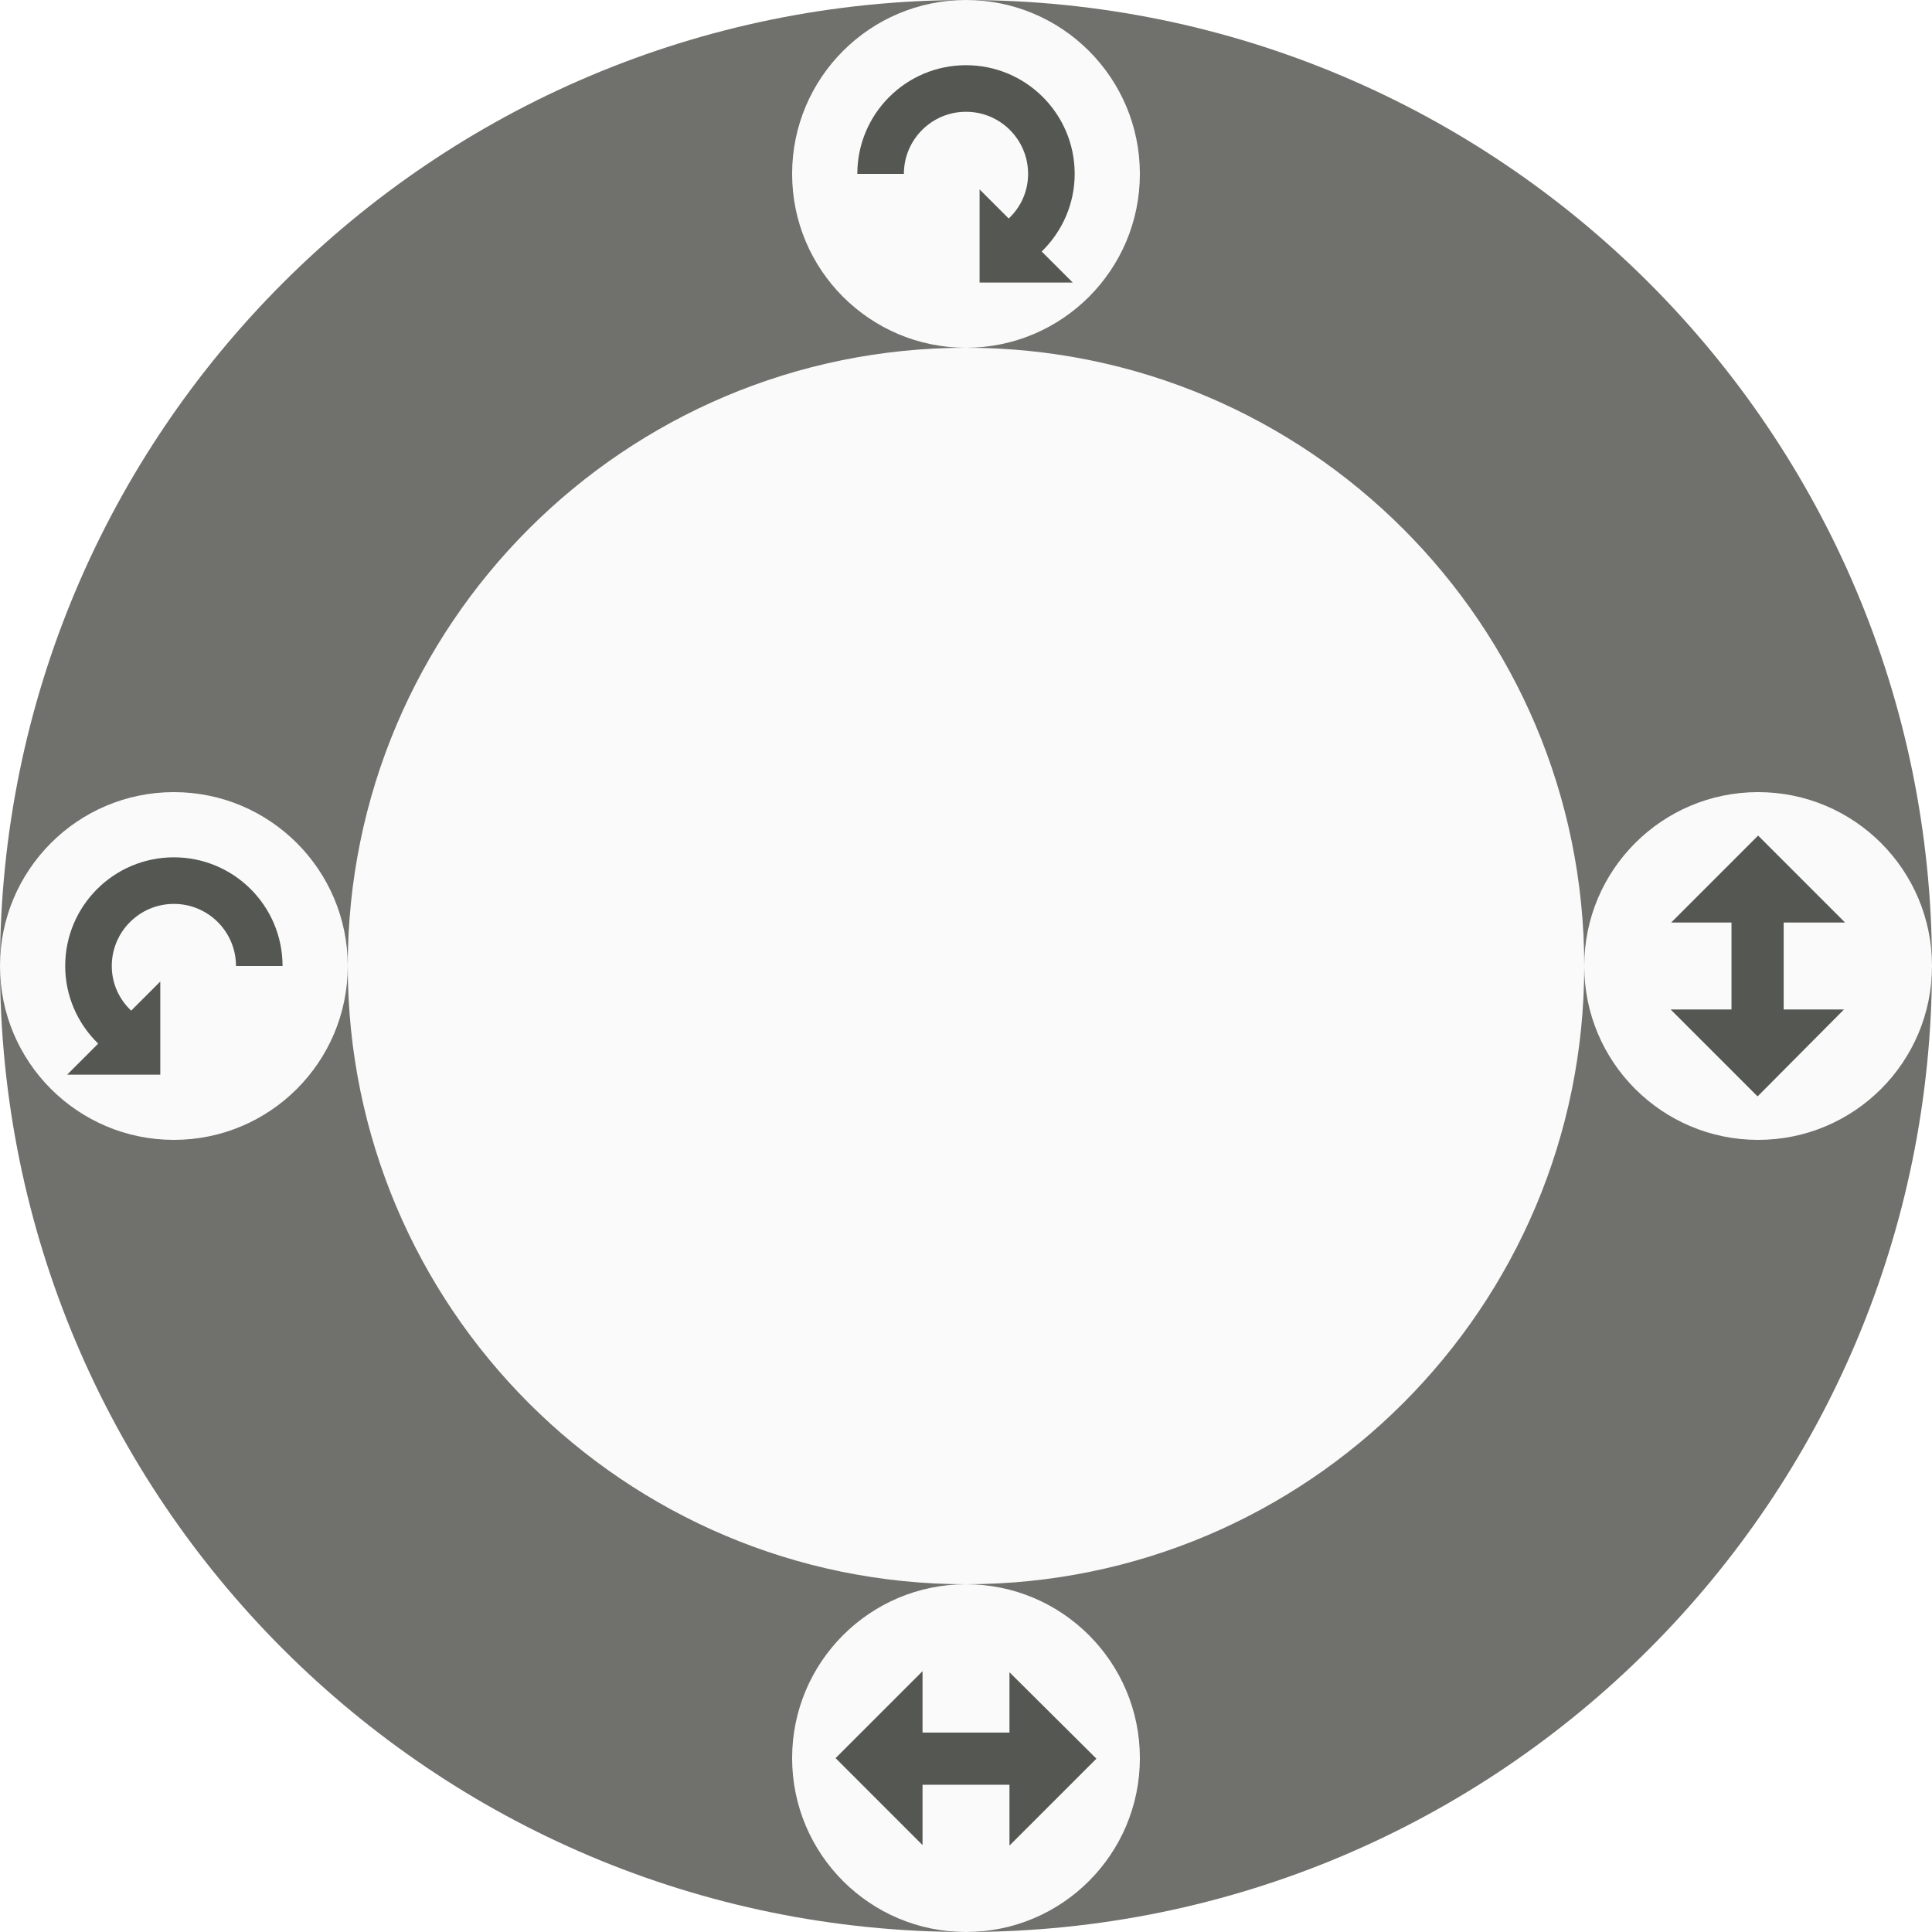
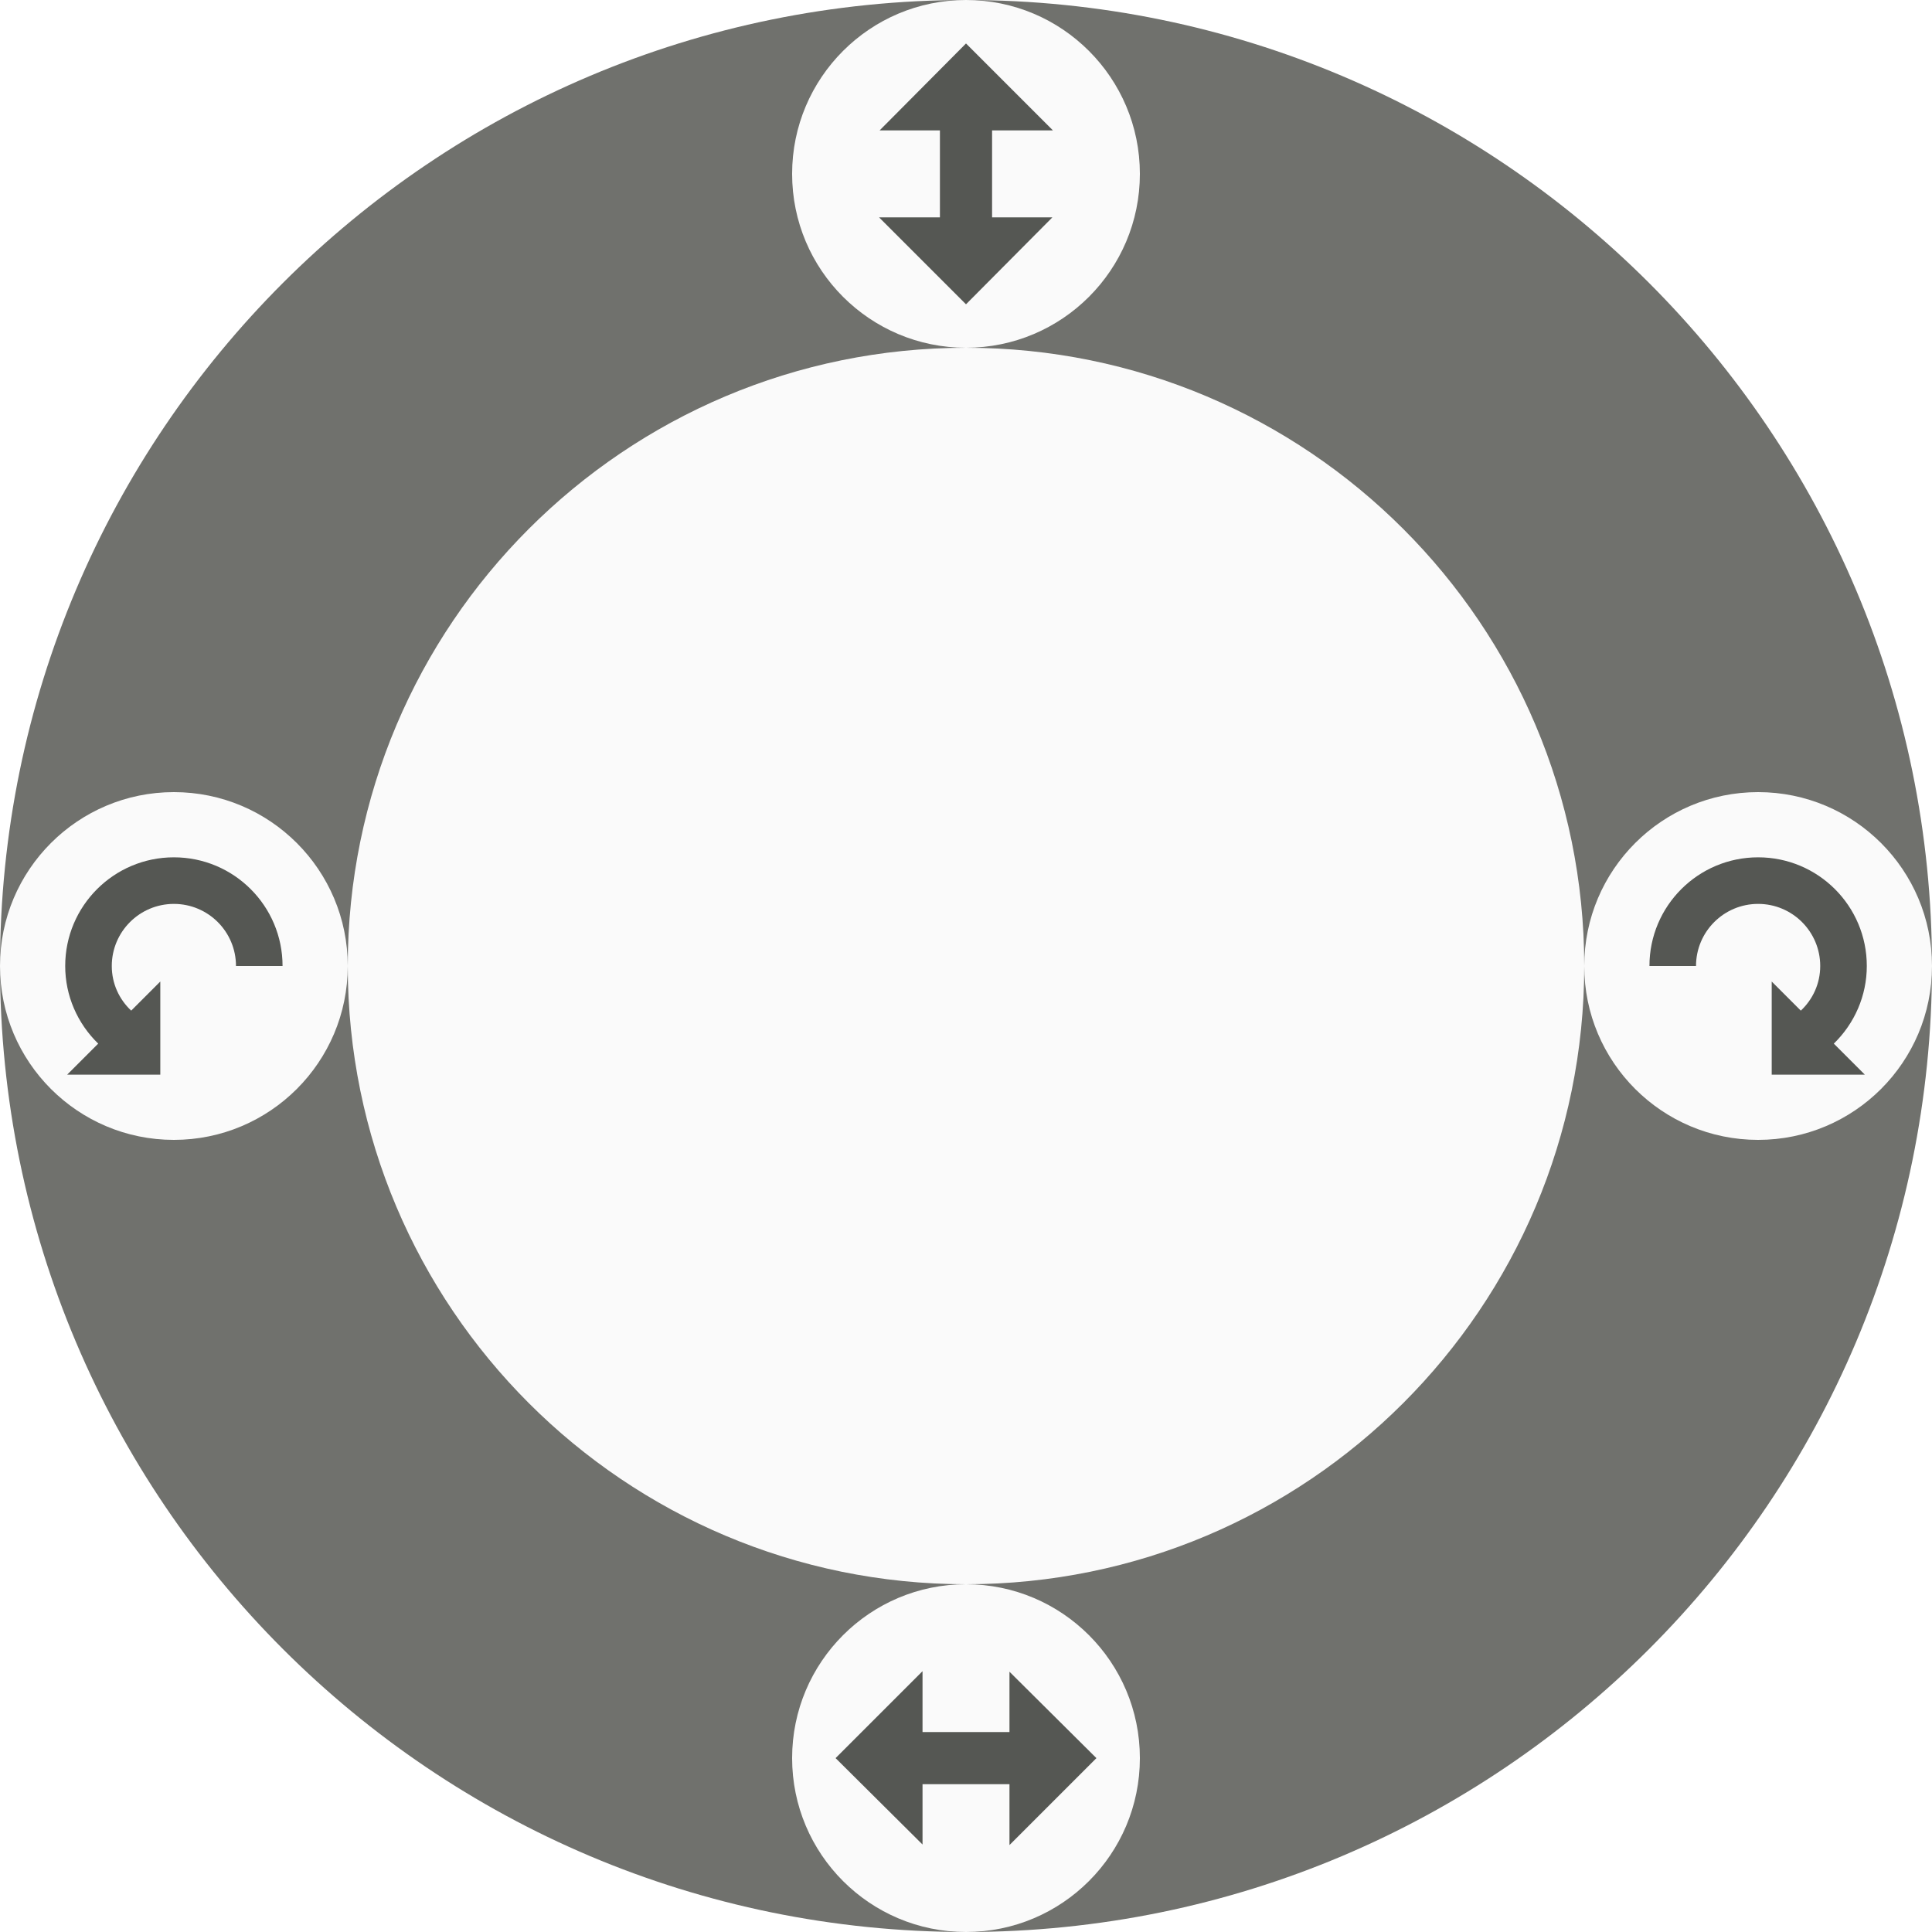
- <svg xmlns="http://www.w3.org/2000/svg" xmlns:xlink="http://www.w3.org/1999/xlink" height="200" width="200" version="1.1">
-   <path d="m200 100a100 100 0 0 1 -200 0 100 100 0 1 1 200 0z" fill="#70716d" />
-   <path fill="#fafafa" d="m164 100a64 64 0 0 1 -128 0 64 64 0 1 1 128 0z" />
-   <g fill="#555753">
-     <g id="c" fill="#555753" transform="matrix(.9 0 0 .9 0 10)">
-       <path d="m40 100a20 20 0 0 1 -40 0 20 20 0 1 1 40 0z" fill="#fafafa" />
-       <path d="m20 87.5c6.904 0 12.5 5.596 12.5 12.5h-5.357c0-3.945-3.198-7.143-7.143-7.143-3.945 0-7.143 3.198-7.143 7.143 0 2.038 0.861 3.845 2.232 5.134l3.348-3.348v10.714h-10.714l3.571-3.571c-2.389-2.324-3.795-5.511-3.795-8.929 0-6.904 5.596-12.5 12.5-12.5z" />
-     </g>
-     <g id="d" fill="#555753" transform="matrix(.9 0 0 .9 10 20)">
-       <path d="m120 180a20 20 0 0 1 -40 0 20 20 0 1 1 40 0z" fill="#fafafa" />
-       <path d="m95 170-10 10 10 10v-6.938h10v7l10-10-10-9.938v6.938h-10z" />
-     </g>
-     <use xlink:href="#d" transform="matrix(0,1,-1,0,364,0)" height="100%" width="100%" y="0" x="0" />
-     <use xlink:href="#c" transform="matrix(-1,0,0,1,118,-82)" height="100%" width="100%" y="0" x="0" />
+ <svg xmlns="http://www.w3.org/2000/svg" height="200" width="200" version="1.1">
+   <path fill="#70716d" d="m200 100a100 100 0 0 1 -200 0 100 100 0 1 1 200 0z" />
+   <path d="m164 100a64 64 0 0 1 -128 0 64 64 0 1 1 128 0z" fill="#fafafa" />
+   <g transform="translate(2.5e-6,0)">
+     <path fill="#fafafa" d="m36 100a18 18 0 0 1 -36 0 18 18 0 1 1 36 0z" />
+     <path fill="#555753" d="m18 88.75c6.213 0 11.25 5.037 11.25 11.25h-4.821c0-3.55-2.878-6.428-6.428-6.428-3.55 0-6.429 2.878-6.429 6.428 0 1.835 0.775 3.46 2.009 4.62l3.013-3.013v9.643h-9.643l3.214-3.214c-2.15-2.091-3.415-4.959-3.415-8.036 0-6.213 5.037-11.25 11.25-11.25z" />
+   </g>
+   <g transform="translate(2.5e-6,0)">
+     <path fill="#fafafa" d="m118 182a18 18 0 0 1 -36 0 18 18 0 1 1 36 0z" />
+     <path fill="#555753" d="m95.5 173-9 9 9 8.944v-6.244h9v6.3l9-9-9-8.944v6.244h-9z" />
+   </g>
+   <g transform="matrix(-.9 0 0 .9 200 10)">
+     <path fill="#fafafa" d="m40 100a20 20 0 0 1 -40 0 20 20 0 1 1 40 0z" />
+     <path fill="#555753" d="m20 87.5c6.904 0 12.5 5.596 12.5 12.5h-5.357c0-3.945-3.198-7.143-7.143-7.143-3.945 0-7.143 3.198-7.143 7.143 0 2.038 0.861 3.845 2.232 5.134l3.348-3.348v10.714h-10.714l3.571-3.571c-2.389-2.324-3.795-5.511-3.795-8.929 0-6.904 5.596-12.5 12.5-12.5z" />
+   </g>
+   <g transform="matrix(0 .9 -.9 0 262 -72)">
+     <path fill="#fafafa" d="m120 180a20 20 0 0 1 -40 0 20 20 0 1 1 40 0z" />
+     <path fill="#555753" d="m95 170-10 10 10 9.938v-6.938h10v7l10-10-10-9.938v6.938h-10z" />
  </g>
</svg>
